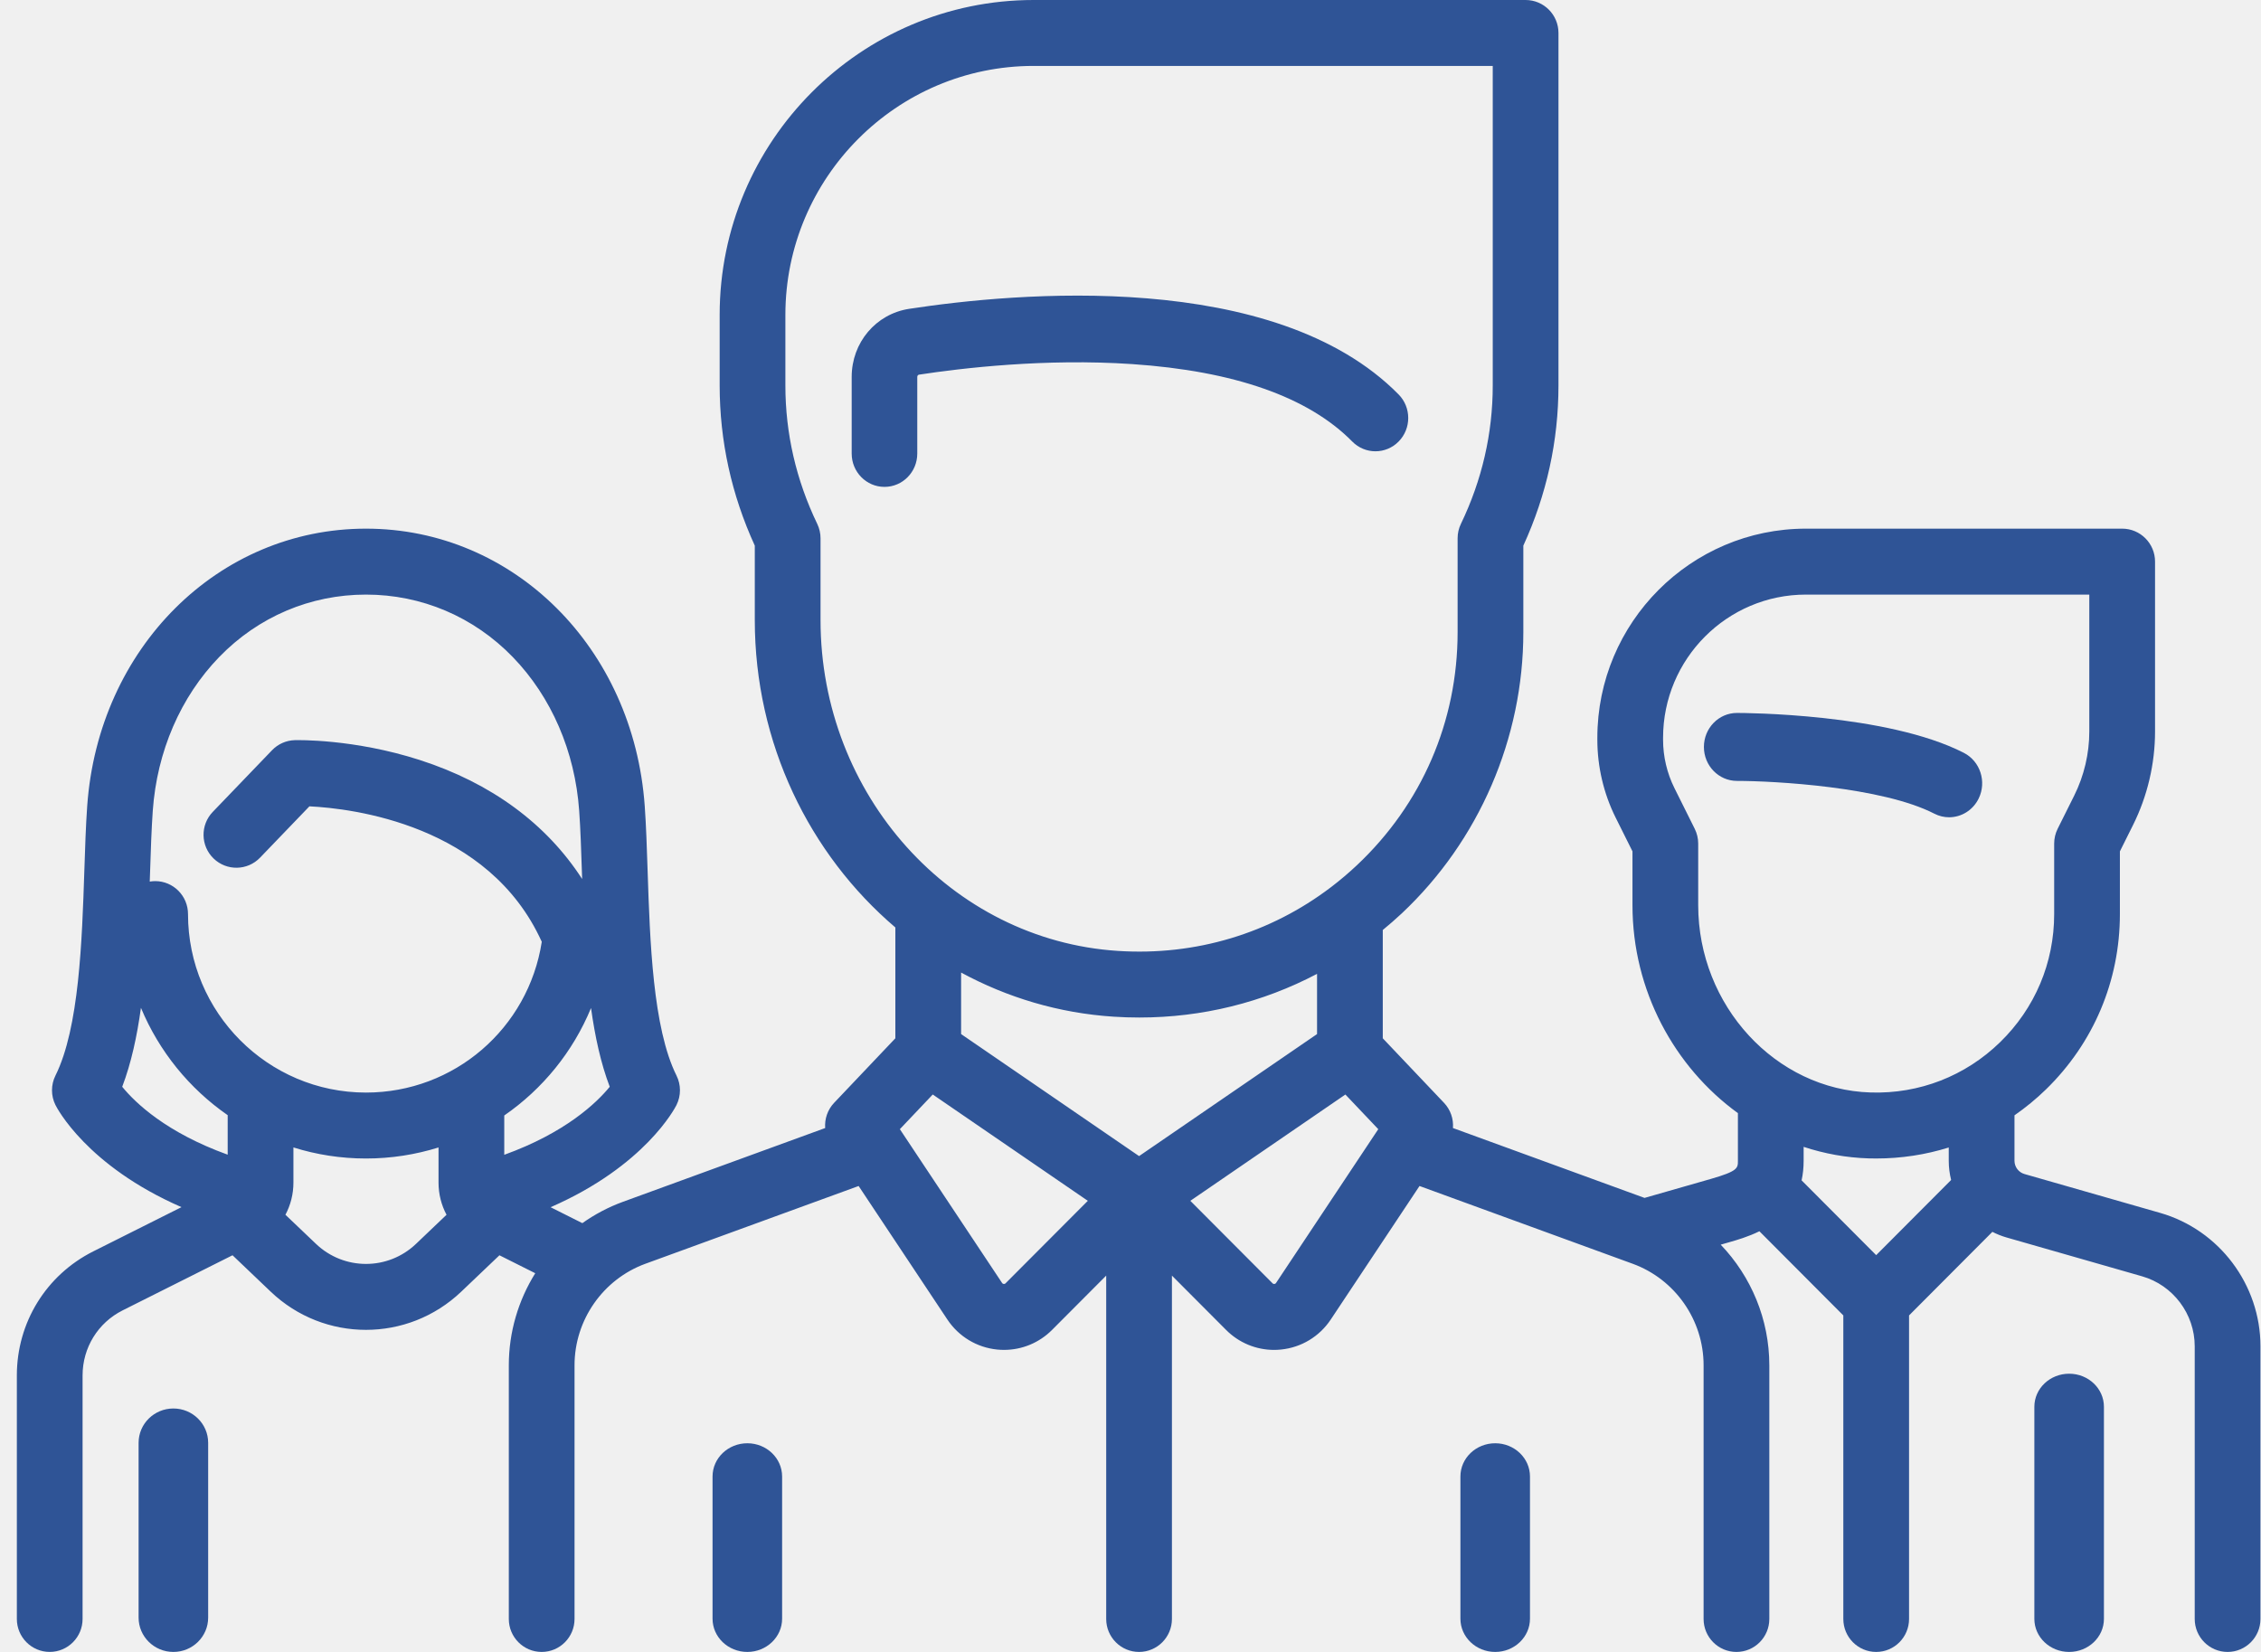
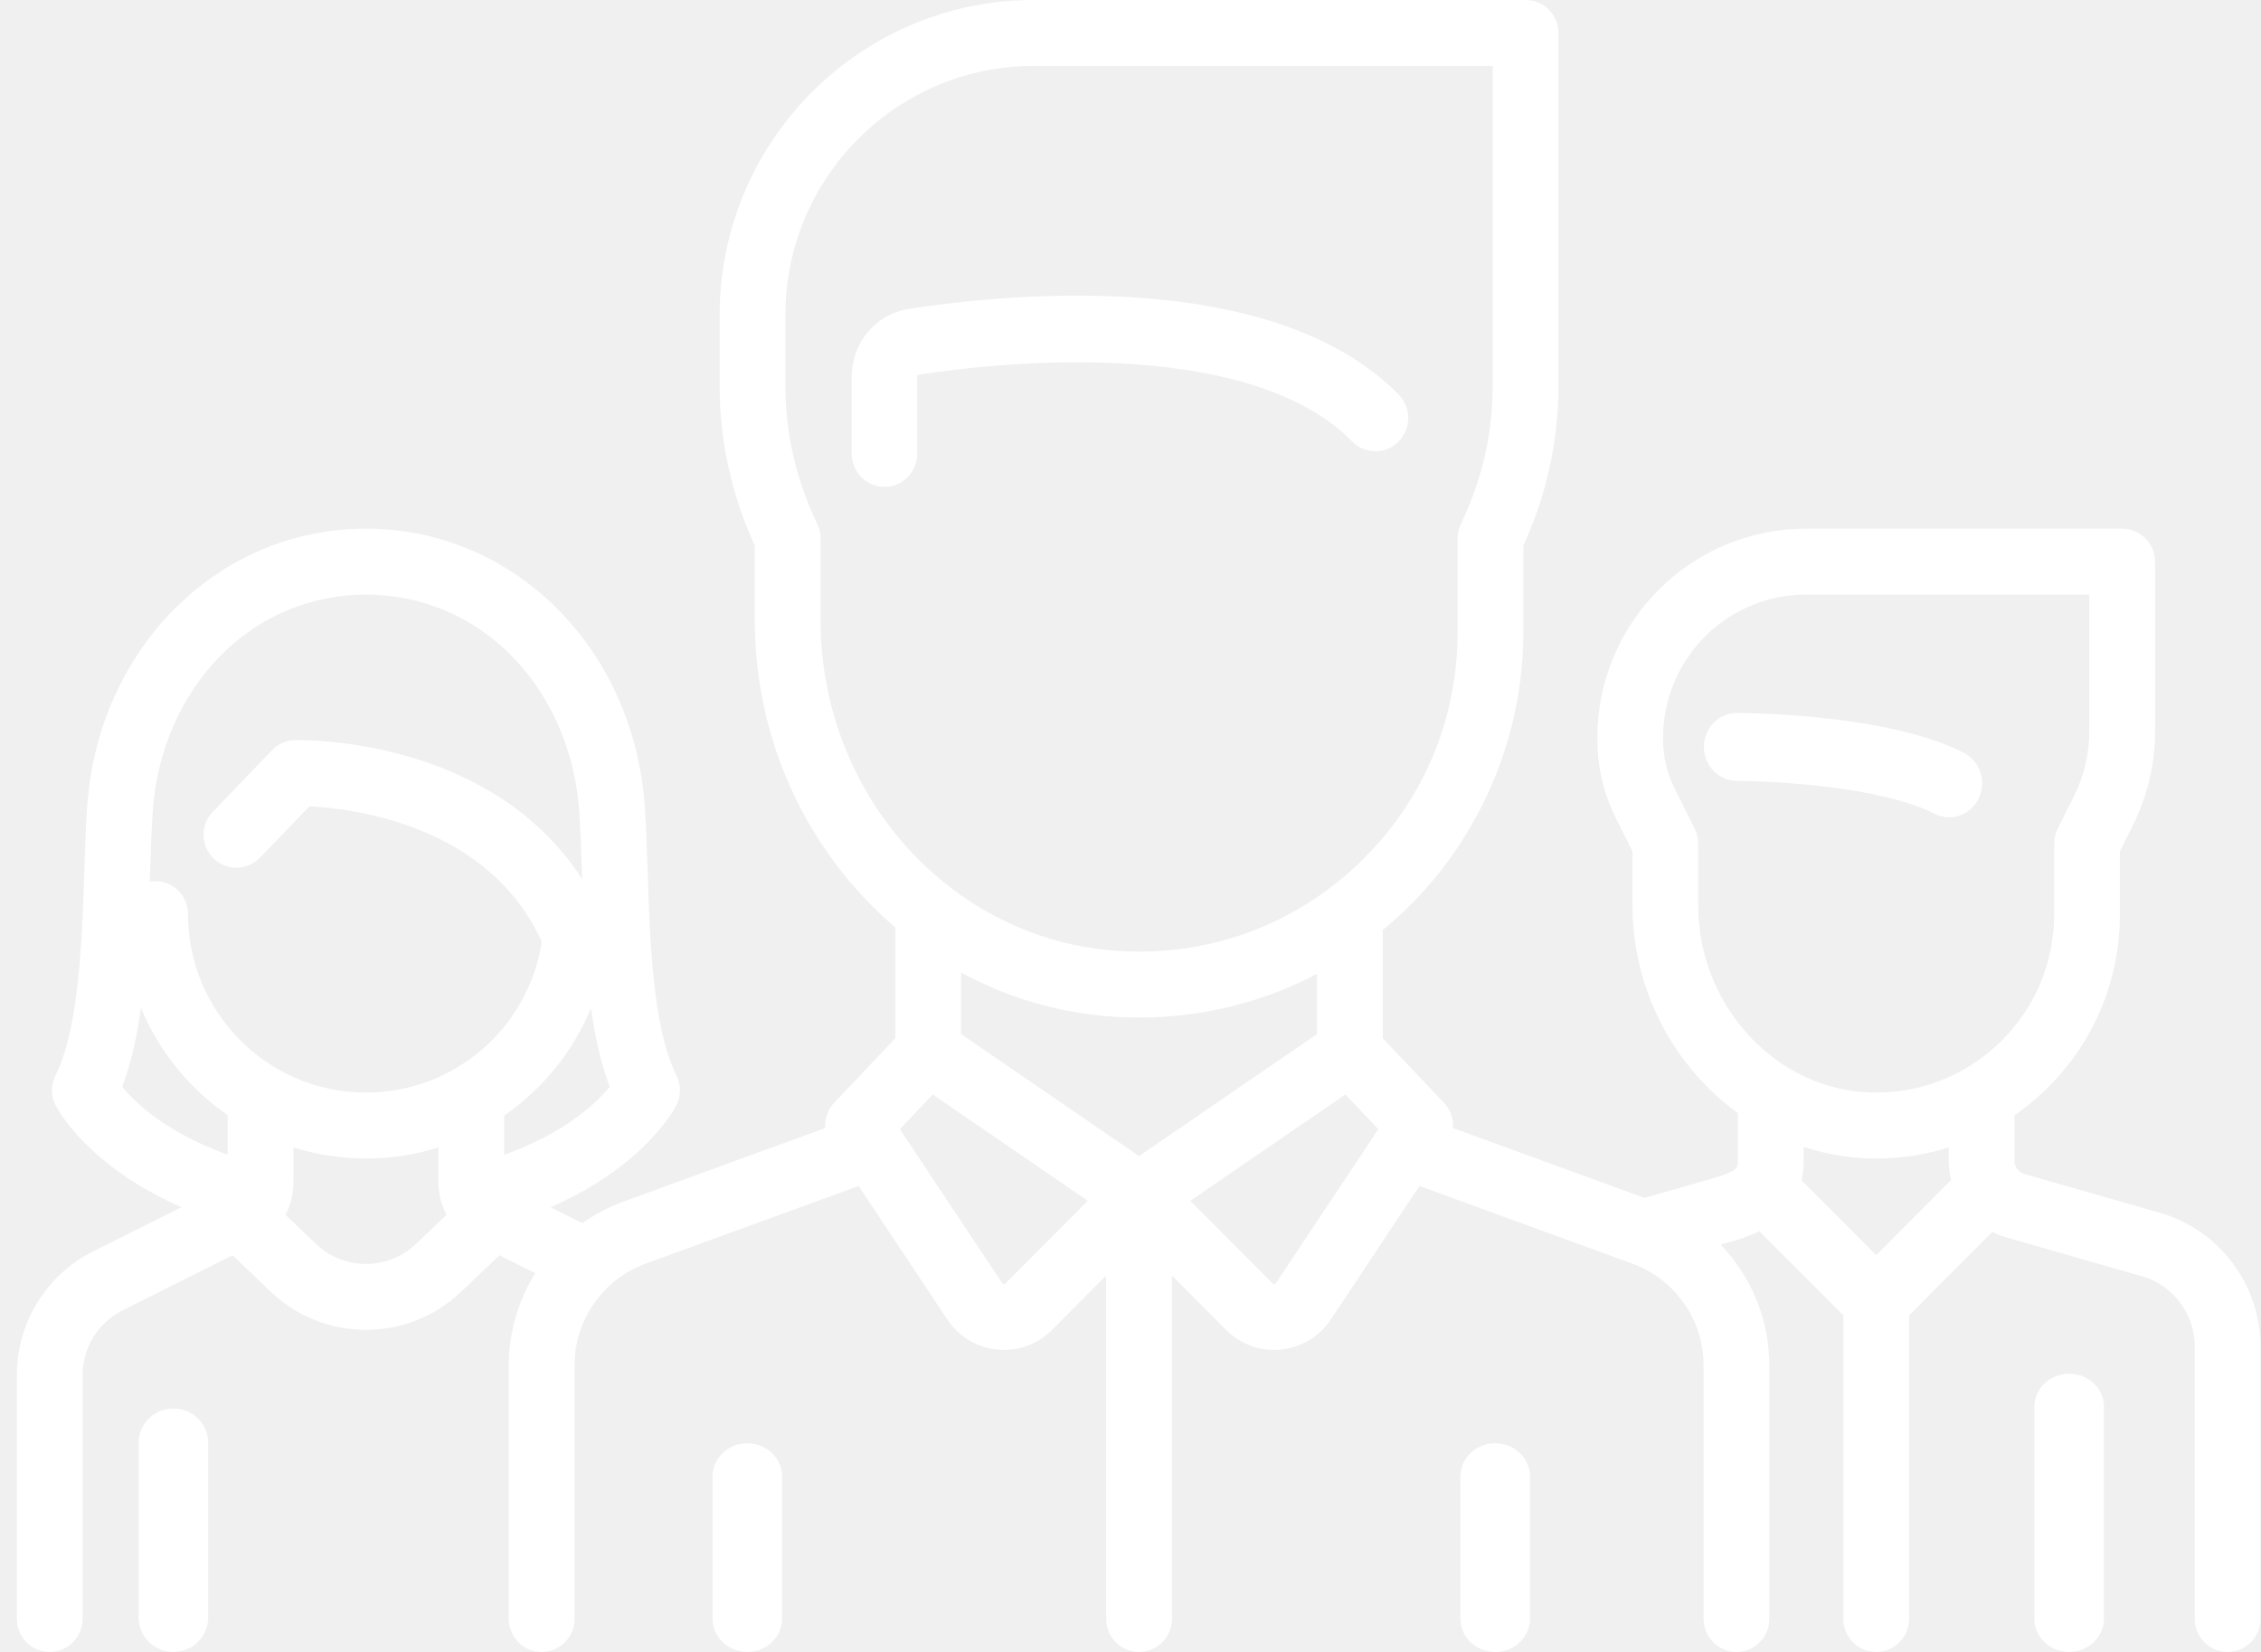
<svg xmlns="http://www.w3.org/2000/svg" width="130px" height="95px" viewBox="0 0 130 95" version="1.1">
  <g id="Page-2" stroke="none" stroke-width="1" fill="none" fill-rule="evenodd">
-     <g id="About-Us" transform="translate(-1044, -1178)" fill="#2F5496">
+     <g id="About-Us" transform="translate(-1044, -1178)" fill="#fff">
      <g id="Group-8" transform="translate(1044, 1178)">
        <path d="M112.917,43.296 C108.501,41.026 100.22,41 99.87,41 C98.82,41 97.969,41.875 97.969,42.955 C97.969,44.034 98.82,44.909 99.87,44.909 C102.007,44.91 108.211,45.248 111.217,46.793 C111.49,46.934 111.78,47 112.066,47 C112.763,47 113.434,46.604 113.768,45.919 C114.237,44.954 113.857,43.779 112.917,43.296 Z" id="Fill-1" />
        <path d="M124.202,69.752 L116.398,67.516 C116.061,67.419 115.826,67.106 115.826,66.755 L115.826,64.141 C116.461,63.7 117.066,63.206 117.632,62.655 C120.376,59.984 121.887,56.401 121.887,52.566 L121.887,48.961 L122.642,47.447 C123.47,45.785 123.908,43.924 123.908,42.067 L123.908,32.298 C123.908,31.251 123.061,30.402 122.018,30.402 L103.834,30.402 C97.221,30.402 91.842,35.799 91.842,42.432 L91.842,42.545 C91.842,44.09 92.206,45.637 92.894,47.019 L93.862,48.96 L93.862,52.056 C93.862,56.963 96.273,61.366 99.924,64.015 L99.924,66.754 C99.924,67.176 99.924,67.351 98.364,67.799 L94.556,68.89 L83.54,64.872 C83.58,64.35 83.404,63.82 83.025,63.421 L79.505,59.711 L79.505,53.483 C79.877,53.175 80.244,52.859 80.6,52.525 C85.04,48.35 87.587,42.455 87.587,36.352 L87.587,31.378 C88.928,28.451 89.607,25.354 89.607,22.164 L89.607,1.896 C89.607,0.849 88.761,0 87.718,0 L59.431,0 C49.477,0 41.378,8.124 41.378,18.11 L41.378,22.164 C41.378,25.354 42.058,28.451 43.398,31.379 L43.398,35.658 C43.398,42.744 46.539,49.128 51.48,53.337 L51.48,59.711 L47.96,63.421 C47.581,63.82 47.406,64.351 47.445,64.872 L35.819,69.113 C34.976,69.42 34.194,69.837 33.483,70.341 L31.657,69.425 C37.092,67.052 38.813,63.714 38.896,63.549 C39.162,63.015 39.162,62.387 38.896,61.853 C37.534,59.12 37.369,54.11 37.236,50.085 C37.192,48.745 37.15,47.479 37.07,46.352 C36.426,37.259 29.536,30.402 21.042,30.402 C12.549,30.402 5.658,37.259 5.014,46.352 C4.934,47.479 4.893,48.745 4.849,50.085 C4.716,54.111 4.551,59.12 3.189,61.853 C2.923,62.387 2.923,63.015 3.189,63.548 C3.271,63.714 4.989,67.045 10.435,69.421 L5.364,71.964 C2.653,73.325 0.969,76.058 0.969,79.099 L0.969,93.103 C0.969,94.15 1.815,94.999 2.858,94.999 C3.902,94.999 4.748,94.15 4.748,93.103 L4.748,79.099 C4.748,77.503 5.632,76.069 7.054,75.356 L13.369,72.188 L15.565,74.282 C17.101,75.747 19.071,76.478 21.042,76.478 C23.013,76.478 24.984,75.746 26.52,74.282 L28.716,72.189 L30.775,73.221 C29.805,74.778 29.255,76.602 29.255,78.514 L29.255,93.104 C29.255,94.151 30.101,95 31.145,95 C32.188,95 33.034,94.151 33.034,93.104 L33.034,78.514 C33.034,75.912 34.672,73.566 37.11,72.676 L49.368,68.205 L54.471,75.884 C55.124,76.865 56.169,77.495 57.339,77.611 C57.47,77.624 57.599,77.63 57.729,77.63 C58.762,77.63 59.75,77.223 60.49,76.481 L63.603,73.358 L63.603,93.104 C63.603,94.151 64.449,95 65.492,95 C66.536,95 67.382,94.151 67.382,93.104 L67.382,73.358 L70.495,76.481 C71.234,77.223 72.223,77.631 73.256,77.631 C73.385,77.631 73.515,77.624 73.645,77.611 C74.816,77.495 75.861,76.866 76.514,75.884 L81.617,68.205 L93.874,72.677 C96.312,73.566 97.951,75.912 97.951,78.514 L97.951,93.104 C97.951,94.151 98.797,95 99.84,95 C100.884,95 101.73,94.151 101.73,93.104 L101.73,78.514 C101.73,75.879 100.686,73.407 98.935,71.579 L99.402,71.445 C99.873,71.31 100.515,71.125 101.16,70.808 L105.985,75.648 L105.985,93.104 C105.985,94.151 106.831,95 107.874,95 C108.918,95 109.764,94.151 109.764,93.104 L109.764,75.648 L114.555,70.842 C114.81,70.972 115.078,71.081 115.359,71.162 L123.164,73.399 C124.945,73.909 126.189,75.564 126.189,77.423 L126.189,93.104 C126.189,94.151 127.036,95 128.079,95 C129.123,95 129.969,94.151 129.969,93.104 L129.969,77.423 C129.969,73.88 127.597,70.726 124.202,69.752 Z M13.091,66.404 C9.557,65.128 7.784,63.427 7.027,62.499 C7.543,61.145 7.878,59.595 8.104,57.959 C9.146,60.466 10.891,62.606 13.091,64.132 L13.091,66.404 Z M23.917,71.535 C22.305,73.071 19.78,73.07 18.169,71.534 L16.411,69.859 C16.708,69.302 16.871,68.67 16.871,68.008 L16.871,65.987 C18.189,66.401 19.591,66.624 21.043,66.624 C22.493,66.624 23.894,66.4 25.214,65.989 L25.214,68.008 C25.214,68.67 25.377,69.302 25.674,69.86 L23.917,71.535 Z M21.043,62.832 C15.401,62.832 10.81,58.227 10.81,52.567 C10.81,51.52 9.964,50.671 8.921,50.671 C8.815,50.671 8.712,50.682 8.61,50.699 C8.616,50.536 8.621,50.373 8.627,50.211 C8.669,48.908 8.71,47.677 8.784,46.621 C9.026,43.215 10.382,40.076 12.605,37.783 C14.847,35.469 17.844,34.194 21.043,34.194 C24.242,34.194 27.239,35.469 29.481,37.783 C31.703,40.076 33.06,43.215 33.301,46.621 C33.376,47.677 33.417,48.907 33.46,50.211 C33.463,50.323 33.467,50.436 33.471,50.549 C31.415,47.371 28.24,45.03 24.137,43.707 C20.347,42.486 17.087,42.561 16.95,42.565 C16.455,42.579 15.985,42.786 15.642,43.144 L12.233,46.691 C11.508,47.445 11.53,48.645 12.281,49.371 C13.033,50.098 14.229,50.076 14.953,49.322 L17.79,46.371 C20.233,46.491 28.094,47.408 31.15,54.161 C30.381,59.137 26.118,62.832 21.043,62.832 Z M28.993,66.411 L28.993,64.15 C31.192,62.631 32.94,60.496 33.982,57.97 C34.209,59.603 34.543,61.149 35.058,62.499 C34.306,63.419 32.524,65.135 28.993,66.411 Z M47.178,35.658 L47.178,30.954 C47.178,30.669 47.113,30.387 46.99,30.13 C45.774,27.604 45.157,24.924 45.157,22.164 L45.157,18.11 C45.157,10.215 51.561,3.791 59.431,3.791 L85.828,3.791 L85.828,22.164 C85.828,24.924 85.212,27.604 83.996,30.13 C83.872,30.388 83.808,30.669 83.808,30.955 L83.808,36.352 C83.808,41.486 81.75,46.247 78.015,49.76 C77.549,50.198 77.065,50.609 76.564,50.992 C76.553,50.999 76.543,51.008 76.532,51.016 C73.032,53.681 68.746,54.976 64.27,54.685 C54.685,54.063 47.178,45.705 47.178,35.658 Z M57.817,73.8 C57.804,73.813 57.774,73.844 57.712,73.838 C57.651,73.832 57.626,73.796 57.616,73.78 L51.739,64.937 L53.63,62.943 L62.546,69.057 L57.817,73.8 Z M65.493,66.485 L55.26,59.468 L55.26,55.93 C57.907,57.365 60.872,58.263 64.025,58.468 C64.523,58.501 65.019,58.516 65.512,58.516 C69.125,58.516 72.603,57.65 75.726,56.005 L75.726,59.468 L65.493,66.485 Z M73.369,73.78 C73.359,73.796 73.335,73.832 73.273,73.838 C73.212,73.846 73.181,73.814 73.168,73.801 L68.44,69.057 L77.355,62.944 L79.246,64.937 L73.369,73.78 Z M107.874,72.181 L103.586,67.88 C103.661,67.539 103.703,67.165 103.703,66.754 L103.703,65.954 C104.893,66.345 106.147,66.578 107.445,66.617 C107.591,66.621 107.735,66.623 107.88,66.623 C109.314,66.623 110.714,66.406 112.046,65.991 L112.046,66.755 C112.046,67.133 112.094,67.503 112.183,67.859 L107.874,72.181 Z M115,59.934 C112.998,61.884 110.352,62.914 107.559,62.827 C102.09,62.663 97.641,57.831 97.641,52.057 L97.641,48.513 C97.641,48.219 97.573,47.929 97.442,47.665 L96.275,45.323 C95.847,44.465 95.621,43.505 95.621,42.545 L95.621,42.433 C95.621,37.89 99.305,34.194 103.834,34.194 L120.128,34.194 L120.128,42.067 C120.128,43.339 119.828,44.613 119.261,45.752 L118.307,47.665 C118.176,47.929 118.108,48.219 118.108,48.513 L118.108,52.567 C118.108,55.367 117.004,57.984 115,59.934 Z" id="Fill-2" />
        <path d="M118.969,79 C117.864,79 116.969,79.851 116.969,80.901 L116.969,93.099 C116.969,94.149 117.864,95 118.969,95 C120.073,95 120.969,94.149 120.969,93.099 L120.969,80.901 C120.969,79.852 120.073,79 118.969,79 Z" id="Fill-3" />
        <path d="M9.969,81 C8.864,81 7.969,81.884 7.969,82.974 L7.969,93.026 C7.969,94.116 8.864,95 9.969,95 C11.073,95 11.969,94.116 11.969,93.026 L11.969,82.974 C11.969,81.884 11.073,81 9.969,81 Z" id="Fill-4" />
        <path d="M80.416,22.685 C73.284,15.445 58.362,16.829 52.276,17.76 C50.36,18.053 48.969,19.7 48.969,21.675 L48.969,26.086 C48.969,27.143 49.813,28 50.855,28 C51.896,28 52.74,27.143 52.74,26.086 L52.74,21.675 C52.74,21.61 52.783,21.554 52.839,21.546 C55.269,21.174 60.093,20.6 65.09,20.938 C70.971,21.336 75.23,22.834 77.75,25.392 C78.486,26.14 79.68,26.14 80.416,25.392 C81.153,24.645 81.153,23.432 80.416,22.685 Z" id="Fill-5" />
        <path d="M42.969,83 C41.864,83 40.969,83.856 40.969,84.912 L40.969,93.088 C40.969,94.144 41.864,95 42.969,95 C44.073,95 44.969,94.144 44.969,93.088 L44.969,84.912 C44.969,83.856 44.073,83 42.969,83 Z" id="Fill-6" />
        <path d="M85.969,83 C84.864,83 83.969,83.856 83.969,84.912 L83.969,93.088 C83.969,94.144 84.864,95 85.969,95 C87.073,95 87.969,94.144 87.969,93.088 L87.969,84.912 C87.969,83.856 87.073,83 85.969,83 Z" id="Fill-7" />
      </g>
    </g>
  </g>
</svg>
